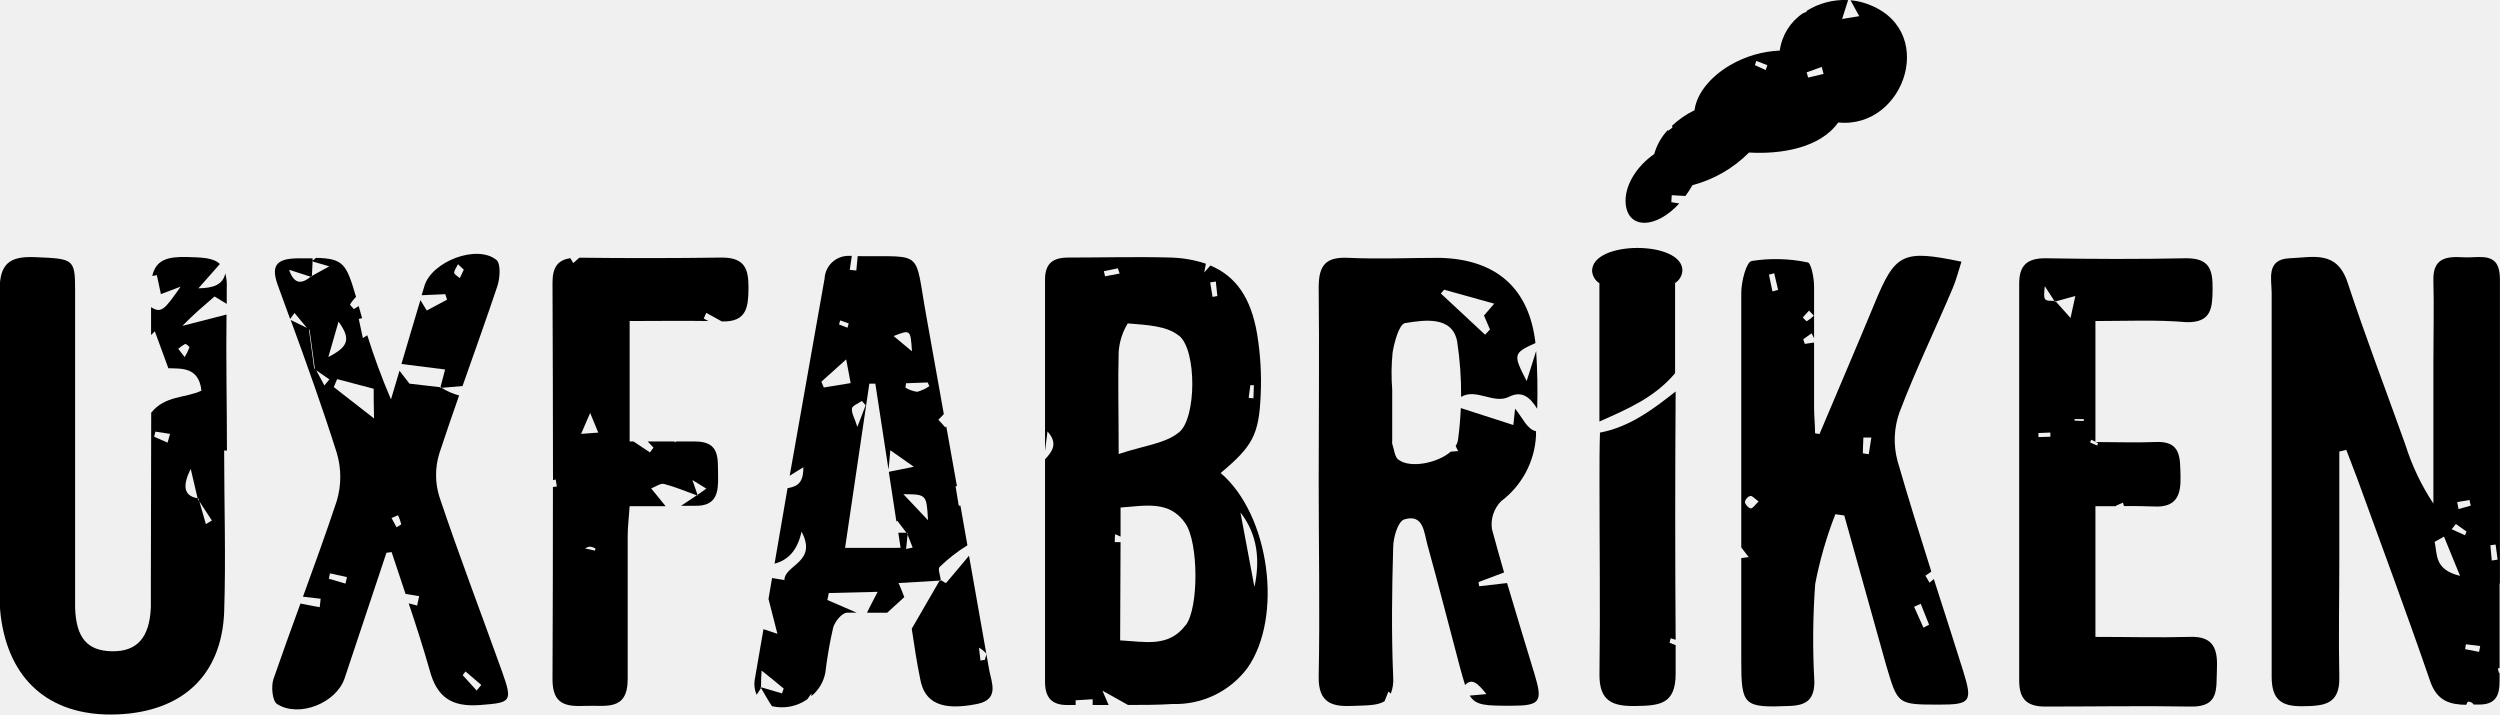
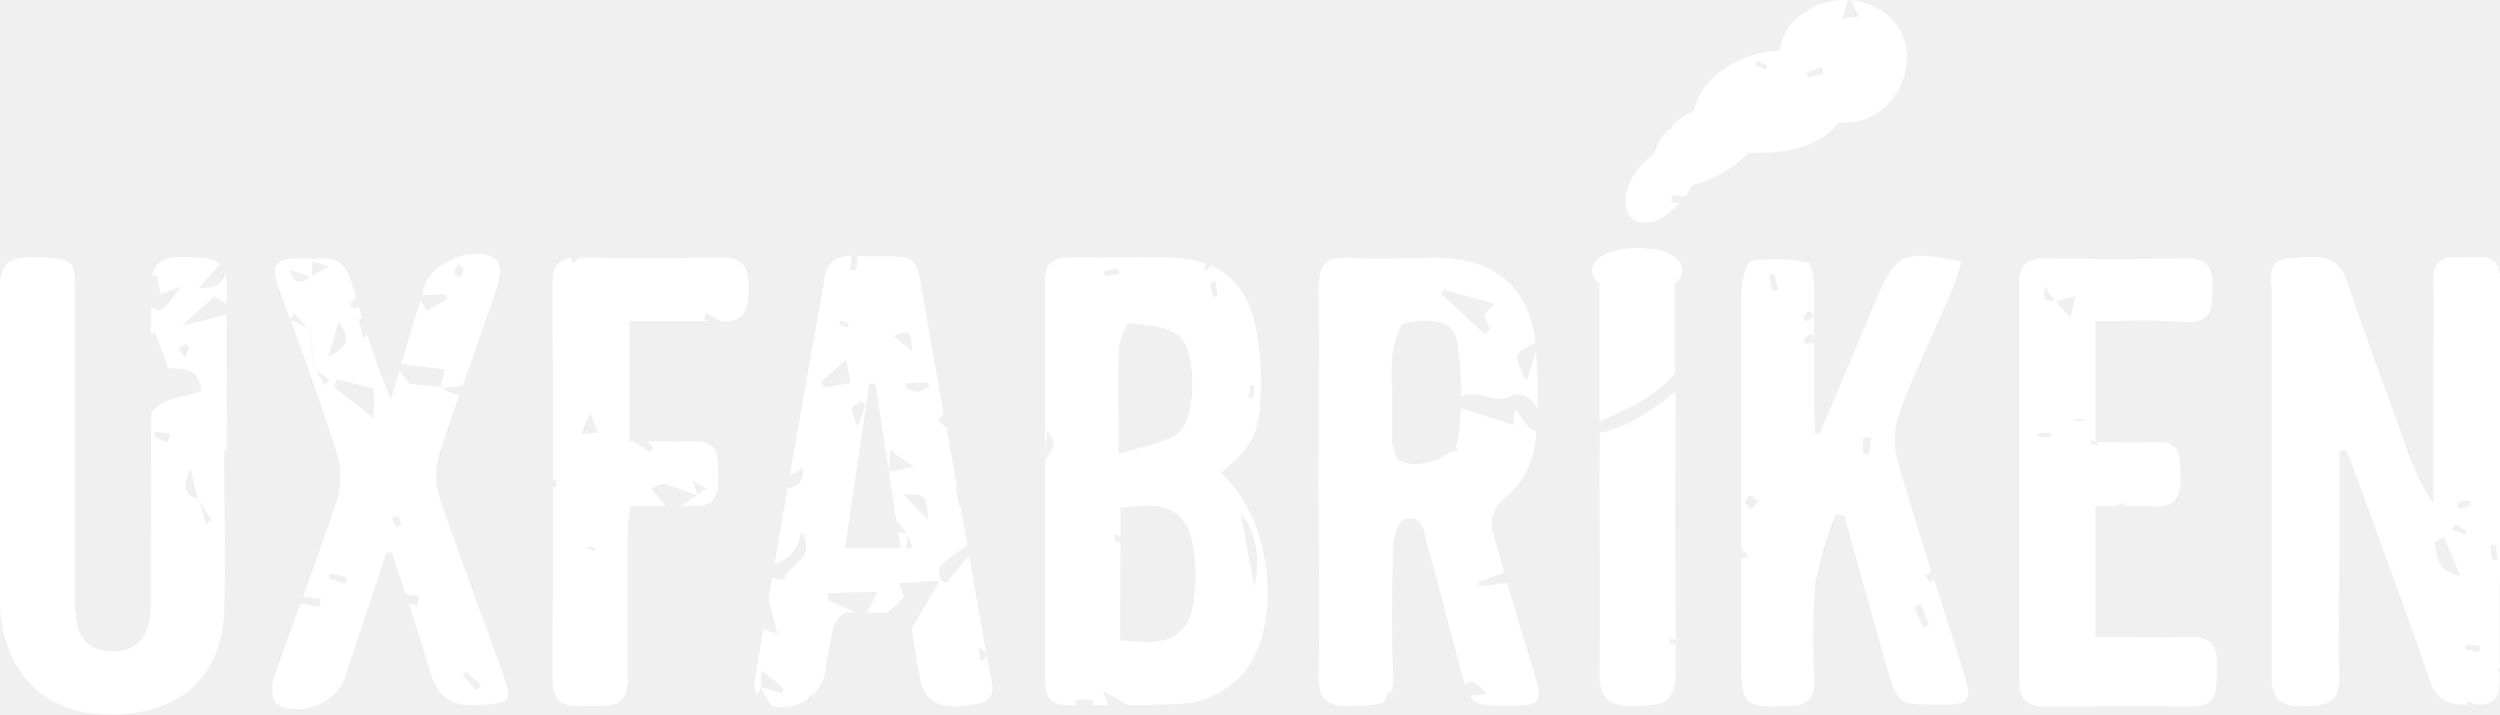
<svg xmlns="http://www.w3.org/2000/svg" id="Lager_1" data-name="Lager 1" viewBox="0 0 358.46 102.45">
-   <path d="M600.17,312.66V269c0-4.1-2.84-3-5.24-3.14s-4.4.06-4.3,3.34c.1,3.86,0,7.74,0,11.6v20.37a33.11,33.11,0,0,1-4-8.38c-2.78-7.79-5.72-15.49-8.31-23.33-1.54-4.62-4.88-3.6-8.3-3.46s-2.58,3-2.58,5v55c0,3.29,1.4,4.27,4.4,4.23s5.4-.16,5.3-4.17c-.12-5.66,0-11.34,0-17V293.71l1-.24c.5,1.38,1.05,2.68,1.53,4,3.52,9.7,7.12,19.36,10.48,29.12,1,3,3,3.4,5.19,3.44.08-.22.16-.42.28-.45a.9.9,0,0,1,.79.41.08.08,0,0,0,0,0h.95c2.24-.06,2.76-1.36,2.76-3.37v-1.18l-.1,0-.15-.61.25-.09v-12l-.06-.05Zm-4.34-12c0,.27.11.54.16.81l-1.76.49-.18-1Zm-2,3.43,1.55,1.09-.22.54-1.91-.87C593.5,304.57,593.69,304.32,593.88,304.06Zm-3.07,2.6,1.39-.78,2.3,5.63C590.71,310.65,591.21,308.4,590.81,306.66Zm6.42,15.75-2-.39.11-.7,2.05.25ZM599,309.34c-.07-.73-.14-1.46-.2-2.19l.75-.1.29,2.16Z" transform="translate(-241.72 -228.97)" />
-   <path d="M416.74,296.79c4.54-3.8,5.5-5.44,5.74-11.15a41.56,41.56,0,0,0-.52-8.84c-.87-5.08-3-8.22-6.69-9.76-.25.27-.54.6-.88,1,.09-.48.16-.89.23-1.26a17.26,17.26,0,0,0-5-.88c-4.9-.14-9.8,0-14.7,0-2.24,0-3.36.84-3.36,3.16v24.59l.35-2.82c1.58,1.74.66,2.9-.35,4v31.86c0,2.27.92,3.37,3.2,3.37h1.19l0-.68,2.44-.15,0,.83h2.29l-.89-2.06,3.67,2.05c2.13,0,4.26,0,6.39-.14a12.85,12.85,0,0,0,10.74-5.17C425.72,317.43,423.78,302.79,416.74,296.79ZM421,284.2l.51,0-.07,1.88-.68-.06Zm-10.22-7.1c2.56,2.08,2.5,11.84,0,13.85-2,1.64-5.1,1.92-8.66,3.12v0c0-5.95-.12-10.29,0-14.61a9,9,0,0,1,1.3-4.12C405.92,275.56,409,275.64,410.74,277.1ZM400,267.86l2-.42.26.75-2.09.4Zm11.71,50.75c-2.42,3.24-5.84,2.36-9.38,2.18l.06-14.09-.83,0c0-.38,0-.76.07-1.14l.76.35,0-4.17c3.54-.24,7-1.08,9.3,2.28C413.58,306.79,413.62,316.11,411.74,318.61Zm3.87-47.07c-.11-.69-.22-1.38-.34-2.08l.81-.12c.08.69.15,1.39.22,2.08Zm6,41.57q-1-5.33-2-10.66C422.09,305.66,422.39,309.37,421.59,313.11Z" transform="translate(-241.72 -228.97)" />
-   <path d="M451.79,327.19c1-1.06,1.85-.21,3.06,1.3l-2.4.22c.9,1.44,2.27,1.45,6,1.45,4.16,0,4.5-.58,3.28-4.59-1.32-4.35-2.65-8.69-3.92-13l-4,.46-.09-.6,3.66-1.38q-.9-3.11-1.74-6.22a4.73,4.73,0,0,1,1.32-4,12.55,12.55,0,0,0,5-9.4c0-.21,0-.42,0-.63-1.26-.25-1.91-1.9-3-3.24-.12,1.15-.2,1.86-.25,2.35l-7.53-2.43c-.07,1.5-.19,3-.4,4.51a2.37,2.37,0,0,1-.34.94l.35.72-1.06.08c-1.88,1.65-5.78,2.41-7.45,1.18-.58-.32-.66-1.52-.94-2.32a1.34,1.34,0,0,1,0-.4v-7.37a29.77,29.77,0,0,1,.06-5.34c.26-1.52.94-4,1.76-4.18,2.82-.46,6.84-1.06,7.5,2.68a49.82,49.82,0,0,1,.56,7.9c2.14-1.29,4.63,1.06,6.84,0,1.94-1,3.1.15,4.07,1.7q.12-4.14-.15-8.28c-.5,1.59-.92,2.89-1.36,4.31-1.93-3.77-2-4,1.26-5.45-.89-7.86-5.62-12-13.66-12.22-4.38,0-8.78.2-13.16,0-3.2-.16-4.26,1-4.26,4.22.1,9.3,0,18.6,0,27.91s.18,18.6,0,27.84c-.1,4.07,2.16,4.41,5.06,4.27,1.65-.08,3.3,0,4.38-.66l.56-1.4.34.3a5.47,5.47,0,0,0,.34-2.39c-.26-6.18-.18-12.4,0-18.58,0-1.38.68-3.72,1.58-4,2.78-.86,2.84,1.88,3.32,3.6,1.62,5.82,3.2,12.06,4.68,17.62C451.33,325.65,451.56,326.5,451.79,327.19Zm-3-56.68,7.17,2c-.31.35-.83,1-1.46,1.7.23.54.55,1.27.86,2l-.7.75-6.35-5.91Z" transform="translate(-241.72 -228.97)" />
-   <path d="M258.58,331.4c9.28-.38,14.9-5.59,15.28-14.63.26-7.72,0-15.46,0-23.2h.4c0-6.5-.15-13-.06-19.5l-6.33,1.62c1-1,1.6-1.57,2.21-2.12s1.52-1.33,2.4-2.09l1.75,1.06c0-.73,0-1.47,0-2.2a6.9,6.9,0,0,0-.2-2.17c-.38,1.68-1.76,2.1-3.86,2.14l3.08-3.49c-1-.94-2.67-.93-4.7-1-2.77-.07-4.47.38-5,2.72l.66-.12c.19.91.39,1.82.58,2.72l2.83-1.07c-2.27,3.24-2.75,3.9-4.24,2.94,0,1.35,0,2.69,0,4l.54-.54c.65,1.76,1.22,3.32,1.94,5.3,1.8.07,4.38-.24,4.74,3.21-2.23,1.09-5.23.67-7.2,3.17,0,8.27-.05,16.54-.05,24.8v3.1c-.18,4.44-2.06,6.36-5.58,6.3s-5.12-1.9-5.28-6.18V283.71h0V270.58c0-4.56-.26-4.5-5.76-4.74-3.6-.14-5.06.88-5.06,4.74.1,14.7,0,29.41,0,44.11a21.07,21.07,0,0,0,.28,3.46C243.38,326.93,249.3,331.78,258.58,331.4Zm9.62-51.23-.92-1.18a4.81,4.81,0,0,1,1-.71c.14,0,.63.4.6.51A8.13,8.13,0,0,1,268.2,280.17Zm.86,16,1,4.28.12,0h0l.12.4,1.8,2.75-.86.52c-.31-1.09-.63-2.18-.94-3.27l-.21-.31.05-.05-.05.05,0-.12C267.85,300.06,268,298.36,269.06,296.21ZM264,290.86l2.1.32-.35,1.26-1.93-.85Z" transform="translate(-241.72 -228.97)" />
-   <path d="M519.85,330c4.4,0,4.72-.44,3.38-4.75S520.42,316.45,519,312l-.62.52c-.2-.34-.39-.69-.59-1l.85-.6c-1.67-5.28-3.32-10.57-4.86-15.9a11.78,11.78,0,0,1,.3-6.95c2.28-6,5.08-11.76,7.62-17.76.52-1.22.84-2.52,1.26-3.82-8.46-1.76-9.48-1.22-12.46,6-2.58,6.24-5.26,12.46-7.89,18.71l-.64-.1c0-1.23-.14-2.45-.14-3.67,0-3.12,0-6.24,0-9.35l-1.33.2-.23-.66,1.2-.86.36.71c0-2.49,0-5,0-7.46,0-1.2-.44-3.42-.94-3.42a22.18,22.18,0,0,0-8-.2c-.8.16-1.5,3-1.5,4.58v36.5l1.07,1.38-1.07.14v14.63c0,6.57.3,6.85,7,6.57,2.44-.1,3.48-1,3.48-3.49a109,109,0,0,1,.12-14,57.16,57.16,0,0,1,2.89-10l1.28.18,6,21.46C513.85,330,513.73,330,519.85,330Zm-2.73-14.46,1.2,3-.81.43c-.44-1-.89-2-1.34-3Zm-24.4-13.7c-.29,0-.78-.55-.81-.9a1.16,1.16,0,0,1,.78-.87c.32,0,.67.43,1.18.8C493.38,301.35,493.05,301.88,492.72,301.88Zm3.14-31.09c-.17-.8-.34-1.6-.5-2.4l.75-.2c.19.79.37,1.59.56,2.38Zm5.24,2.76.7.72a5,5,0,0,1-1,.79c-.1.05-.39-.35-.59-.54Zm8.57,20.59-.85-.13c0-.75.06-1.51.08-2.26l1.14,0Z" transform="translate(-241.72 -228.97)" />
-   <path d="M383.55,325q-1.43-8.17-2.89-16.35c-1.08,1.31-2.18,2.61-3.28,3.9-.06.06-.47-.23-.76-.41,0,0,0,.05,0,.07l-.17,0q-2,3.43-4,6.91c.38,2.58.74,4.92,1.2,7.14.6,3.53,3.16,4.65,8.16,3.65C385.09,329.26,383.87,326.79,383.55,325Zm-.62-1.42-.63.1-.21-1.85a4.17,4.17,0,0,1,1,.8C383.25,322.79,383,323.25,382.93,323.57Z" transform="translate(-241.72 -228.97)" />
-   <path d="M370.56,312.57l5.9-.35.08-.14.08.05c-.1-.66-.44-1.61-.19-1.85a23,23,0,0,1,4-3.12c-.33-1.9-.67-3.8-1-5.69l-.24,0c-.15-.93-.31-1.86-.46-2.79l.2,0-1.53-8.57-.13.15-1-1.11.78-.8q-1.24-7-2.5-14c-1.76-9.68-.21-8.55-9.85-8.65-.07.68-.14,1.37-.2,2.06l-.94-.1.3-2-.3,0a3.43,3.43,0,0,0-3.61,3.26q-2.49,14.13-5,28.26l1.95-1.21c.05,2.48-1.1,2.77-2.26,3-.63,3.61-1.24,7.21-1.86,10.82,1.87-.49,3.26-1.81,3.87-4.59,2.34,4.4-2.44,4.75-2.46,6.94l-1.77-.29-.51,3c.44,1.71.81,3.2,1.28,5l-2-.67c-.41,2.43-.84,4.86-1.26,7.29a3.75,3.75,0,0,0,.28,2.12c.21-.31.41-.63.61-.94l-.08-.14.1,0c0-.67,0-1.35.08-2.39,1.28,1,2.22,1.8,3.17,2.58l-.25.69-3-.88v.11c.52.87,1,1.76,1.57,2.61a6.35,6.35,0,0,0,5.07-1l.58-.82v.37a5.67,5.67,0,0,0,2-3.36,61.87,61.87,0,0,1,1.12-6.46c.24-.86,1.26-2.14,2-2.14.46,0,.92,0,1.38,0L360.35,315l.21-1,7-.17c-.5,1-1,1.88-1.53,3l2.89,0,2.46-2.24C371.18,314,370.81,313.15,370.56,312.57Zm4.18-28.76.23.53a5.57,5.57,0,0,1-1.74.81,4.58,4.58,0,0,1-1.68-.59l.08-.64Zm0,19.71-3.49-3.69C374.57,299.85,374.57,299.85,374.78,303.52Zm-2.3-24.21-2.59-2.16C372.27,276.21,372.27,276.21,372.48,279.31Zm-8.59,8.26c.1-.46.94-.75,1.45-1.11l.54.62-1.19,3.1C364.25,288.88,363.77,288.15,363.89,287.57Zm-1.67-12.66,1.23.43-.17.62-1.21-.46Zm-2.34,9.62-.35-.83,3.56-3.2c.2,1.09.39,2.05.64,3.4Zm3.05,23c1.18-8,2.34-15.78,3.48-23.55h.86c.63,4.09,1.25,8.18,1.89,12.34.07-.74.14-1.55.26-2.79l3.37,2.37-3.59.72c.36,2.35.72,4.72,1.09,7.13l.11-.13,1.34,1.75h.15l0,.25.73,1.86-.94.21.21-2.07-.07-.19-.06-.07-1.2,0,.33,2.16Z" transform="translate(-241.72 -228.97)" />
-   <path d="M304.87,284.51h.05l.12.07,3-.26c1.68-4.78,3.4-9.56,5-14.34.38-1.16.5-3.22-.14-3.74-2.82-2.28-9.28.24-10.32,3.72-.13.45-.26.89-.4,1.34l3.39-.15c.09.26.17.53.25.79l-2.91,1.55L302,272c-.91,3-1.81,6.11-2.72,9.16l6.26.79C305.3,282.84,305.09,283.67,304.87,284.51Zm2.52-17.66.83.79-.57,1.21c-.29-.27-.81-.52-.81-.8S307.19,267.25,307.39,266.85Z" transform="translate(-241.72 -228.97)" />
-   <path d="M310.53,330.06c4.46-.34,4.74-.42,3.18-4.79-3-8.38-6.18-16.68-9-25.1a10.5,10.5,0,0,1,0-6.18c.91-2.77,1.87-5.55,2.84-8.32a8.86,8.86,0,0,1-2.51-1.09l-.19,0,.07-.09-.07.09,0-.09-4.42-.51L299,282.13c-.41,1.37-.81,2.74-1.22,4.11a96.54,96.54,0,0,1-3.4-9.2l-.63.4c-.23-1.07-.39-1.83-.59-2.74l.48-.11c-.17-.57-.33-1.15-.49-1.73l-.7.43c-.18-.22-.37-.43-.55-.64a5.56,5.56,0,0,1,.87-1.11c-1.39-4.75-1.8-5.49-5.73-5.6l-.51.41v.11l2.4.7-2.5,1.38v.16l-.16-.05c-1.23,1-2.35,1.2-3.1-1l3.1,1,.06,0,.11-.06.1-2.08-.1,0,.1-.1,0-.4h-2c-3.48,0-4,1.24-2.86,4.2q.82,2.25,1.64,4.5l.63-.86,1.9,2.28.26.13-.08.08.08-.08.75,5.5.15.27,1.94,1.34-.72.87L287,281.94l-.24-.17q-.37-2.76-.74-5.52l-.18-.21-2.44-1.19c2.3,6.29,4.56,12.58,6.59,19a12,12,0,0,1,0,7c-1.53,4.59-3.17,9.13-4.83,13.68l2.54.29c-.05.4-.1.81-.14,1.22l-2.76-.53c-1.31,3.6-2.62,7.2-3.87,10.82-.36,1.06-.16,3.15.52,3.59,3.14,2,8.48-.14,9.68-3.69l6-18,.74-.1q1,3,2,6l1.95.32c-.1.45-.19.9-.29,1.35l-1.21-.32c1.06,3.17,2.09,6.35,3,9.56C304.37,329,306.53,330.36,310.53,330.06Zm-2.06-4.81,2.26,1.93-.67.8-2-2.21ZM288.8,280.16c.61-2.12.95-3.28,1.46-5.07C292.14,277.65,291.57,278.74,288.8,280.16Zm2.46,32.49-2.39-.7.16-.77,2.44.54Zm-1.68-28.18.48-1.14,5.24,1.38c0,1.1,0,2.16.05,4.26Zm9,20.11-.72-1.34.93-.39a6.76,6.76,0,0,1,.46,1.28C299.25,304.22,298.8,304.42,298.56,304.58Z" transform="translate(-241.72 -228.97)" />
-   <path d="M535,266c-2.68,0-3.76,1.06-3.76,3.64v56.91c0,2.55,1,3.73,3.72,3.73,6.91,0,14-.12,20.91,0,4.08.06,3.6-2.54,3.72-5.27s-.28-4.86-3.88-4.72c-4.46.12-8.94,0-13.54,0V301.55c1,0,2,0,2.95,0v-.07l1-.44.14.49c1.48,0,2.91,0,4.33.06,3.32.18,3.86-1.8,3.78-4.38s.14-5.08-3.66-4.86c-2.76.11-5.55,0-8.5,0l.34.17-.13.33-1-.43c0-.13.1-.27.16-.4l.59.29V275c4.56,0,8.8-.2,13,.16,3.66.12,3.78-2.06,3.8-4.78s-.42-4.38-3.76-4.38C548.46,266.14,541.76,266.12,535,266Zm-1,25.64c0-.19,0-.39,0-.58l1.71-.07v.6Zm2.5-19.43-.16,0,.1-.11-.1.11-.06-.1c-1.56,0-1.57-.05-1.37-2.11l1.37,2.11h.16l.06.07,2.79-.77c-.19.87-.36,1.63-.69,3.15Zm4,17.12-1.33-.05,0-.22,1.32,0Z" transform="translate(-241.72 -228.97)" />
-   <path d="M324.79,265.92l-.87.77-.42-.7c-1.76.26-2.56,1.25-2.56,3.49q.06,14.16.07,28.34l.39-.1c.06.33.11.66.16,1l-.56.08q0,13.8-.06,27.59c0,3.67,2,3.91,4.78,3.79s6,.82,6-3.83v-20.5c0-1.36.18-2.7.28-4.3,1.82,0,3.49,0,5.16,0L335.09,299c.68-.26,1.33-.77,1.84-.64,1.59.42,3.13,1.06,4.69,1.63l.05,0,.07-.05L341,297.8l2,1.23-1.22.86.05.14-.17-.06-2.28,1.52,1.94,0c3.22.1,3.42-2,3.36-4.38s.32-4.84-3.3-4.84h-2.75l-.09.13-.14-.13h-3.81l.83.88-.51.69-2.35-1.57H332V275c3.91,0,7.64-.06,11.29,0l-.67-.36.37-.81,2.23,1.23c3.6.1,3.8-2.08,3.82-4.8s-.52-4.36-3.82-4.36C338.4,266,331.59,266,324.79,265.92Zm2.25,42-1.44-.31a1.8,1.8,0,0,1,.69-.27,2.42,2.42,0,0,1,.8.26Zm-2-16.74c.49-1.14.87-2,1.3-3L327.5,291Z" transform="translate(-241.72 -228.97)" />
-   <path d="M471.06,297.65c0,9.3.12,18.6,0,27.88-.08,4,1.86,4.73,5.22,4.67s5.7-.22,5.7-4.61c0-1.37,0-2.75,0-4.12l-.88-.34.17-.64.71.21q-.12-17.81,0-35.6c-3.33,2.64-6.68,5.11-10.85,5.9C471.06,293.22,471.06,295.43,471.06,297.65Z" transform="translate(-241.72 -228.97)" />
-   <path d="M470,267.81a2.26,2.26,0,0,0,1.05,1.77l0,4h0c0,5.28,0,10.55,0,15.83,4-1.78,7.89-3.41,10.85-6.93,0-3,0-6,0-9h0v-3.93a2.26,2.26,0,0,0,1.05-1.77C483,263.43,470,263.43,470,267.81Z" transform="translate(-241.72 -228.97)" />
-   <path d="M492.5,250.84c4.46.27,10.17-.6,12.79-4.31,9.68,1,14.53-13.78,3.69-17.15a9.17,9.17,0,0,0-1.92-.37c.53,1,.95,1.73,1.25,2.28l-2.46.4c.32-1,.59-1.85.86-2.71a10.23,10.23,0,0,0-6,1.58l.06.1c-.2.07-.38.15-.55.22a7.68,7.68,0,0,0-3.31,5.34,15.52,15.52,0,0,0-7.08,2.07h0c-2.64,1.53-4.81,3.92-5.14,6.48a13.07,13.07,0,0,0-3.24,2.24c0,.07.06.13.08.2s-.4.34-.62.51l-.07-.09a8.26,8.26,0,0,0-1.93,3.43c-2.58,1.78-4.38,4.67-4.08,7.27.43,3.52,4.35,3.44,7.67-.19l-1.14-.18.06-1,1.78.1h.19a14.18,14.18,0,0,0,1-1.54A17.76,17.76,0,0,0,492.5,250.84Zm10.05-12.14.38-.13c.09.32.17.64.26,1l-.55.13-1.66.39-.22-.74Zm-9-1,1.58.62-.24.69-1.55-.7Z" transform="translate(-241.72 -228.97)" />
+   <defs>
+     <style>.cls-1{fill:#fff;}</style>
+   </defs>
+   <path class="cls-1" d="M600.17,312.66V269c0-4.1-2.84-3-5.24-3.14s-4.4.06-4.3,3.34c.1,3.86,0,7.74,0,11.6v20.37a33.11,33.11,0,0,1-4-8.38c-2.78-7.79-5.72-15.49-8.31-23.33-1.54-4.62-4.88-3.6-8.3-3.46s-2.58,3-2.58,5v55c0,3.29,1.4,4.27,4.4,4.23s5.4-.16,5.3-4.17c-.12-5.66,0-11.34,0-17V293.71l1-.24c.5,1.38,1.05,2.68,1.53,4,3.52,9.7,7.12,19.36,10.48,29.12,1,3,3,3.4,5.19,3.44.08-.22.16-.42.28-.45a.9.9,0,0,1,.79.41.08.08,0,0,0,0,0h.95c2.24-.06,2.76-1.36,2.76-3.37v-1.18l-.1,0-.15-.61.25-.09v-12l-.06-.05Zm-4.34-12c0,.27.11.54.16.81l-1.76.49-.18-1Zm-2,3.43,1.55,1.09-.22.54-1.91-.87C593.5,304.57,593.69,304.32,593.88,304.06Zm-3.07,2.6,1.39-.78,2.3,5.63C590.71,310.65,591.21,308.4,590.81,306.66Zm6.42,15.75-2-.39.11-.7,2.05.25ZM599,309.34c-.07-.73-.14-1.46-.2-2.19l.75-.1.29,2.16Z" transform="translate(-241.72 -228.97)" />
+   <path class="cls-1" d="M416.74,296.79c4.54-3.8,5.5-5.44,5.74-11.15a41.56,41.56,0,0,0-.52-8.84c-.87-5.08-3-8.22-6.69-9.76-.25.27-.54.6-.88,1,.09-.48.16-.89.23-1.26a17.26,17.26,0,0,0-5-.88c-4.9-.14-9.8,0-14.7,0-2.24,0-3.36.84-3.36,3.16v24.59l.35-2.82c1.58,1.74.66,2.9-.35,4v31.86c0,2.27.92,3.37,3.2,3.37h1.19l0-.68,2.44-.15,0,.83h2.29l-.89-2.06,3.67,2.05c2.13,0,4.26,0,6.39-.14a12.85,12.85,0,0,0,10.74-5.17C425.72,317.43,423.78,302.79,416.74,296.79ZM421,284.2l.51,0-.07,1.88-.68-.06Zm-10.22-7.1c2.56,2.08,2.5,11.84,0,13.85-2,1.64-5.1,1.92-8.66,3.12v0c0-5.95-.12-10.29,0-14.61a9,9,0,0,1,1.3-4.12C405.92,275.56,409,275.64,410.74,277.1ZM400,267.86l2-.42.26.75-2.09.4Zm11.71,50.75c-2.42,3.24-5.84,2.36-9.38,2.18l.06-14.09-.83,0c0-.38,0-.76.07-1.14l.76.35,0-4.17c3.54-.24,7-1.08,9.3,2.28C413.58,306.79,413.62,316.11,411.74,318.61Zm3.87-47.07c-.11-.69-.22-1.38-.34-2.08l.81-.12c.08.69.15,1.39.22,2.08Zm6,41.57q-1-5.33-2-10.66C422.09,305.66,422.39,309.37,421.59,313.11Z" transform="translate(-241.72 -228.97)" />
+   <path class="cls-1" d="M451.79,327.19c1-1.06,1.85-.21,3.06,1.3l-2.4.22c.9,1.44,2.27,1.45,6,1.45,4.16,0,4.5-.58,3.28-4.59-1.32-4.35-2.65-8.69-3.92-13l-4,.46-.09-.6,3.66-1.38q-.9-3.11-1.74-6.22a4.73,4.73,0,0,1,1.32-4,12.55,12.55,0,0,0,5-9.4c0-.21,0-.42,0-.63-1.26-.25-1.91-1.9-3-3.24-.12,1.15-.2,1.86-.25,2.35l-7.53-2.43c-.07,1.5-.19,3-.4,4.51a2.37,2.37,0,0,1-.34.94l.35.72-1.06.08c-1.88,1.65-5.78,2.41-7.45,1.18-.58-.32-.66-1.52-.94-2.32a1.34,1.34,0,0,1,0-.4v-7.37a29.77,29.77,0,0,1,.06-5.34c.26-1.52.94-4,1.76-4.18,2.82-.46,6.84-1.06,7.5,2.68a49.82,49.82,0,0,1,.56,7.9c2.14-1.29,4.63,1.06,6.84,0,1.94-1,3.1.15,4.07,1.7q.12-4.14-.15-8.28c-.5,1.59-.92,2.89-1.36,4.31-1.93-3.77-2-4,1.26-5.45-.89-7.86-5.62-12-13.66-12.22-4.38,0-8.78.2-13.16,0-3.2-.16-4.26,1-4.26,4.22.1,9.3,0,18.6,0,27.91s.18,18.6,0,27.84c-.1,4.07,2.16,4.41,5.06,4.27,1.65-.08,3.3,0,4.38-.66l.56-1.4.34.3a5.47,5.47,0,0,0,.34-2.39c-.26-6.18-.18-12.4,0-18.58,0-1.38.68-3.72,1.58-4,2.78-.86,2.84,1.88,3.32,3.6,1.62,5.82,3.2,12.06,4.68,17.62C451.33,325.65,451.56,326.5,451.79,327.19Zm-3-56.68,7.17,2c-.31.35-.83,1-1.46,1.7.23.54.55,1.27.86,2l-.7.75-6.35-5.91Z" transform="translate(-241.72 -228.97)" />
+   <path class="cls-1" d="M258.58,331.4c9.28-.38,14.9-5.59,15.28-14.63.26-7.72,0-15.46,0-23.2h.4c0-6.5-.15-13-.06-19.5l-6.33,1.62c1-1,1.6-1.57,2.21-2.12s1.52-1.33,2.4-2.09l1.75,1.06c0-.73,0-1.47,0-2.2a6.9,6.9,0,0,0-.2-2.17c-.38,1.68-1.76,2.1-3.86,2.14l3.08-3.49c-1-.94-2.67-.93-4.7-1-2.77-.07-4.47.38-5,2.72l.66-.12c.19.91.39,1.82.58,2.72l2.83-1.07c-2.27,3.24-2.75,3.9-4.24,2.94,0,1.35,0,2.69,0,4l.54-.54c.65,1.76,1.22,3.32,1.94,5.3,1.8.07,4.38-.24,4.74,3.21-2.23,1.09-5.23.67-7.2,3.17,0,8.27-.05,16.54-.05,24.8v3.1c-.18,4.44-2.06,6.36-5.58,6.3s-5.12-1.9-5.28-6.18V283.71h0V270.58c0-4.56-.26-4.5-5.76-4.74-3.6-.14-5.06.88-5.06,4.74.1,14.7,0,29.41,0,44.11a21.07,21.07,0,0,0,.28,3.46C243.38,326.93,249.3,331.78,258.58,331.4Zm9.62-51.23-.92-1.18a4.81,4.81,0,0,1,1-.71c.14,0,.63.4.6.51A8.13,8.13,0,0,1,268.2,280.17Zm.86,16,1,4.28.12,0h0l.12.4,1.8,2.75-.86.52c-.31-1.09-.63-2.18-.94-3.27l-.21-.31.05-.05-.05.05,0-.12C267.85,300.06,268,298.36,269.06,296.21ZM264,290.86l2.1.32-.35,1.26-1.93-.85Z" transform="translate(-241.72 -228.97)" />
+   <path class="cls-1" d="M519.85,330c4.4,0,4.72-.44,3.38-4.75S520.42,316.45,519,312l-.62.52c-.2-.34-.39-.69-.59-1l.85-.6c-1.67-5.28-3.32-10.57-4.86-15.9a11.78,11.78,0,0,1,.3-6.95c2.28-6,5.08-11.76,7.62-17.76.52-1.22.84-2.52,1.26-3.82-8.46-1.76-9.48-1.22-12.46,6-2.58,6.24-5.26,12.46-7.89,18.71l-.64-.1c0-1.23-.14-2.45-.14-3.67,0-3.12,0-6.24,0-9.35l-1.33.2-.23-.66,1.2-.86.36.71c0-2.49,0-5,0-7.46,0-1.2-.44-3.42-.94-3.42a22.18,22.18,0,0,0-8-.2c-.8.16-1.5,3-1.5,4.58v36.5l1.07,1.38-1.07.14v14.63c0,6.57.3,6.85,7,6.57,2.44-.1,3.48-1,3.48-3.49a109,109,0,0,1,.12-14,57.16,57.16,0,0,1,2.89-10l1.28.18,6,21.46C513.85,330,513.73,330,519.85,330Zm-2.73-14.46,1.2,3-.81.43c-.44-1-.89-2-1.34-3Zm-24.4-13.7c-.29,0-.78-.55-.81-.9a1.16,1.16,0,0,1,.78-.87c.32,0,.67.43,1.18.8C493.38,301.35,493.05,301.88,492.72,301.88Zm3.14-31.09c-.17-.8-.34-1.6-.5-2.4l.75-.2c.19.79.37,1.59.56,2.38Zm5.24,2.76.7.72a5,5,0,0,1-1,.79c-.1.05-.39-.35-.59-.54Zm8.57,20.59-.85-.13c0-.75.06-1.51.08-2.26l1.14,0Z" transform="translate(-241.72 -228.97)" />
+   <path class="cls-1" d="M383.55,325q-1.43-8.17-2.89-16.35c-1.08,1.31-2.18,2.61-3.28,3.9-.06.06-.47-.23-.76-.41,0,0,0,.05,0,.07l-.17,0q-2,3.43-4,6.91c.38,2.58.74,4.92,1.2,7.14.6,3.53,3.16,4.65,8.16,3.65C385.09,329.26,383.87,326.79,383.55,325Zm-.62-1.42-.63.1-.21-1.85a4.17,4.17,0,0,1,1,.8C383.25,322.79,383,323.25,382.93,323.57Z" transform="translate(-241.72 -228.97)" />
+   <path class="cls-1" d="M370.56,312.57l5.9-.35.08-.14.08.05c-.1-.66-.44-1.61-.19-1.85a23,23,0,0,1,4-3.12c-.33-1.9-.67-3.8-1-5.69l-.24,0c-.15-.93-.31-1.86-.46-2.79l.2,0-1.53-8.57-.13.15-1-1.11.78-.8q-1.24-7-2.5-14c-1.76-9.68-.21-8.55-9.85-8.65-.07.68-.14,1.37-.2,2.06l-.94-.1.3-2-.3,0a3.43,3.43,0,0,0-3.61,3.26q-2.49,14.13-5,28.26l1.95-1.21c.05,2.48-1.1,2.77-2.26,3-.63,3.61-1.24,7.21-1.86,10.82,1.87-.49,3.26-1.81,3.87-4.59,2.34,4.4-2.44,4.75-2.46,6.94l-1.77-.29-.51,3c.44,1.71.81,3.2,1.28,5l-2-.67c-.41,2.43-.84,4.86-1.26,7.29a3.75,3.75,0,0,0,.28,2.12c.21-.31.41-.63.61-.94l-.08-.14.1,0c0-.67,0-1.35.08-2.39,1.28,1,2.22,1.8,3.17,2.58l-.25.69-3-.88v.11c.52.87,1,1.76,1.57,2.61a6.35,6.35,0,0,0,5.07-1l.58-.82v.37a5.67,5.67,0,0,0,2-3.36,61.87,61.87,0,0,1,1.12-6.46c.24-.86,1.26-2.14,2-2.14.46,0,.92,0,1.38,0L360.35,315l.21-1,7-.17c-.5,1-1,1.88-1.53,3l2.89,0,2.46-2.24C371.18,314,370.81,313.15,370.56,312.57Zm4.18-28.76.23.53a5.57,5.57,0,0,1-1.74.81,4.58,4.58,0,0,1-1.68-.59l.08-.64Zm0,19.71-3.49-3.69C374.57,299.85,374.57,299.85,374.78,303.52Zm-2.3-24.21-2.59-2.16C372.27,276.21,372.27,276.21,372.48,279.31Zm-8.59,8.26c.1-.46.94-.75,1.45-1.11l.54.62-1.19,3.1C364.25,288.88,363.77,288.15,363.89,287.57Zm-1.67-12.66,1.23.43-.17.62-1.21-.46Zm-2.34,9.62-.35-.83,3.56-3.2c.2,1.09.39,2.05.64,3.4Zm3.05,23c1.18-8,2.34-15.78,3.48-23.55h.86c.63,4.09,1.25,8.18,1.89,12.34.07-.74.14-1.55.26-2.79l3.37,2.37-3.59.72c.36,2.35.72,4.72,1.09,7.13l.11-.13,1.34,1.75h.15l0,.25.73,1.86-.94.21.21-2.07-.07-.19-.06-.07-1.2,0,.33,2.16Z" transform="translate(-241.72 -228.97)" />
+   <path class="cls-1" d="M304.87,284.51h.05l.12.07,3-.26c1.68-4.78,3.4-9.56,5-14.34.38-1.16.5-3.22-.14-3.74-2.82-2.28-9.28.24-10.32,3.72-.13.45-.26.89-.4,1.34l3.39-.15c.09.26.17.53.25.79l-2.91,1.55L302,272c-.91,3-1.81,6.11-2.72,9.16l6.26.79C305.3,282.84,305.09,283.67,304.87,284.51Zm2.52-17.66.83.79-.57,1.21c-.29-.27-.81-.52-.81-.8S307.19,267.25,307.39,266.85Z" transform="translate(-241.72 -228.97)" />
+   <path class="cls-1" d="M310.53,330.06c4.46-.34,4.74-.42,3.18-4.79-3-8.38-6.18-16.68-9-25.1a10.5,10.5,0,0,1,0-6.18c.91-2.77,1.87-5.55,2.84-8.32a8.86,8.86,0,0,1-2.51-1.09l-.19,0,.07-.09-.07.09,0-.09-4.42-.51L299,282.13c-.41,1.37-.81,2.74-1.22,4.11a96.54,96.54,0,0,1-3.4-9.2l-.63.4c-.23-1.07-.39-1.83-.59-2.74l.48-.11c-.17-.57-.33-1.15-.49-1.73l-.7.43c-.18-.22-.37-.43-.55-.64a5.56,5.56,0,0,1,.87-1.11c-1.39-4.75-1.8-5.49-5.73-5.6l-.51.41v.11l2.4.7-2.5,1.38v.16l-.16-.05c-1.23,1-2.35,1.2-3.1-1l3.1,1,.06,0,.11-.06.1-2.08-.1,0,.1-.1,0-.4h-2c-3.48,0-4,1.24-2.86,4.2q.82,2.25,1.64,4.5l.63-.86,1.9,2.28.26.13-.08.08.08-.08.75,5.5.15.27,1.94,1.34-.72.87L287,281.94l-.24-.17q-.37-2.76-.74-5.52l-.18-.21-2.44-1.19c2.3,6.29,4.56,12.58,6.59,19a12,12,0,0,1,0,7c-1.53,4.59-3.17,9.13-4.83,13.68l2.54.29c-.05.4-.1.81-.14,1.22l-2.76-.53c-1.31,3.6-2.62,7.2-3.87,10.82-.36,1.06-.16,3.15.52,3.59,3.14,2,8.48-.14,9.68-3.69l6-18,.74-.1q1,3,2,6l1.95.32c-.1.45-.19.9-.29,1.35l-1.21-.32c1.06,3.17,2.09,6.35,3,9.56C304.37,329,306.53,330.36,310.53,330.06Zm-2.06-4.81,2.26,1.93-.67.8-2-2.21ZM288.8,280.16c.61-2.12.95-3.28,1.46-5.07C292.14,277.65,291.57,278.74,288.8,280.16Zm2.46,32.49-2.39-.7.16-.77,2.44.54Zm-1.68-28.18.48-1.14,5.24,1.38c0,1.1,0,2.16.05,4.26Zm9,20.11-.72-1.34.93-.39a6.76,6.76,0,0,1,.46,1.28C299.25,304.22,298.8,304.42,298.56,304.58Z" transform="translate(-241.72 -228.97)" />
+   <path class="cls-1" d="M535,266c-2.68,0-3.76,1.06-3.76,3.64v56.91c0,2.55,1,3.73,3.72,3.73,6.91,0,14-.12,20.91,0,4.08.06,3.6-2.54,3.72-5.27s-.28-4.86-3.88-4.72c-4.46.12-8.94,0-13.54,0V301.55c1,0,2,0,2.95,0v-.07l1-.44.14.49c1.48,0,2.91,0,4.33.06,3.32.18,3.86-1.8,3.78-4.38s.14-5.08-3.66-4.86c-2.76.11-5.55,0-8.5,0l.34.17-.13.33-1-.43c0-.13.1-.27.16-.4l.59.29V275c4.56,0,8.8-.2,13,.16,3.66.12,3.78-2.06,3.8-4.78s-.42-4.38-3.76-4.38C548.46,266.14,541.76,266.12,535,266Zm-1,25.64c0-.19,0-.39,0-.58l1.71-.07v.6Zm2.5-19.43-.16,0,.1-.11-.1.11-.06-.1c-1.56,0-1.57-.05-1.37-2.11l1.37,2.11h.16l.06.07,2.79-.77c-.19.87-.36,1.63-.69,3.15Zm4,17.12-1.33-.05,0-.22,1.32,0Z" transform="translate(-241.72 -228.97)" />
+   <path class="cls-1" d="M324.79,265.92l-.87.77-.42-.7c-1.76.26-2.56,1.25-2.56,3.49q.06,14.16.07,28.34l.39-.1c.06.33.11.66.16,1l-.56.08q0,13.8-.06,27.59c0,3.67,2,3.91,4.78,3.79s6,.82,6-3.83v-20.5c0-1.36.18-2.7.28-4.3,1.82,0,3.49,0,5.16,0L335.09,299c.68-.26,1.33-.77,1.84-.64,1.59.42,3.13,1.06,4.69,1.63l.05,0,.07-.05L341,297.8l2,1.23-1.22.86.05.14-.17-.06-2.28,1.52,1.94,0c3.22.1,3.42-2,3.36-4.38s.32-4.84-3.3-4.84h-2.75l-.09.13-.14-.13h-3.81l.83.88-.51.69-2.35-1.57H332V275c3.91,0,7.64-.06,11.29,0l-.67-.36.37-.81,2.23,1.23c3.6.1,3.8-2.08,3.82-4.8s-.52-4.36-3.82-4.36C338.4,266,331.59,266,324.79,265.92Zm2.25,42-1.44-.31a1.8,1.8,0,0,1,.69-.27,2.42,2.42,0,0,1,.8.26Zm-2-16.74c.49-1.14.87-2,1.3-3L327.5,291Z" transform="translate(-241.72 -228.97)" />
+   <path class="cls-1" d="M471.06,297.65c0,9.3.12,18.6,0,27.88-.08,4,1.86,4.73,5.22,4.67s5.7-.22,5.7-4.61c0-1.37,0-2.75,0-4.12l-.88-.34.17-.64.71.21q-.12-17.81,0-35.6c-3.33,2.64-6.68,5.11-10.85,5.9C471.06,293.22,471.06,295.43,471.06,297.65Z" transform="translate(-241.72 -228.97)" />
+   <path class="cls-1" d="M470,267.81a2.26,2.26,0,0,0,1.05,1.77l0,4h0c0,5.28,0,10.55,0,15.83,4-1.78,7.89-3.41,10.85-6.93,0-3,0-6,0-9h0v-3.93a2.26,2.26,0,0,0,1.05-1.77C483,263.43,470,263.43,470,267.81Z" transform="translate(-241.72 -228.97)" />
+   <path class="cls-1" d="M492.5,250.84c4.46.27,10.17-.6,12.79-4.31,9.68,1,14.53-13.78,3.69-17.15a9.17,9.17,0,0,0-1.92-.37c.53,1,.95,1.73,1.25,2.28l-2.46.4c.32-1,.59-1.85.86-2.71a10.23,10.23,0,0,0-6,1.58l.06.1c-.2.07-.38.15-.55.22a7.68,7.68,0,0,0-3.31,5.34,15.52,15.52,0,0,0-7.08,2.07h0c-2.64,1.53-4.81,3.92-5.14,6.48a13.07,13.07,0,0,0-3.24,2.24c0,.07.06.13.08.2s-.4.34-.62.51l-.07-.09a8.26,8.26,0,0,0-1.93,3.43c-2.58,1.78-4.38,4.67-4.08,7.27.43,3.52,4.35,3.44,7.67-.19l-1.14-.18.06-1,1.78.1h.19a14.18,14.18,0,0,0,1-1.54A17.76,17.76,0,0,0,492.5,250.84Zm10.05-12.14.38-.13c.09.32.17.64.26,1l-.55.13-1.66.39-.22-.74Zm-9-1,1.58.62-.24.69-1.55-.7Z" transform="translate(-241.72 -228.97)" />
</svg>
